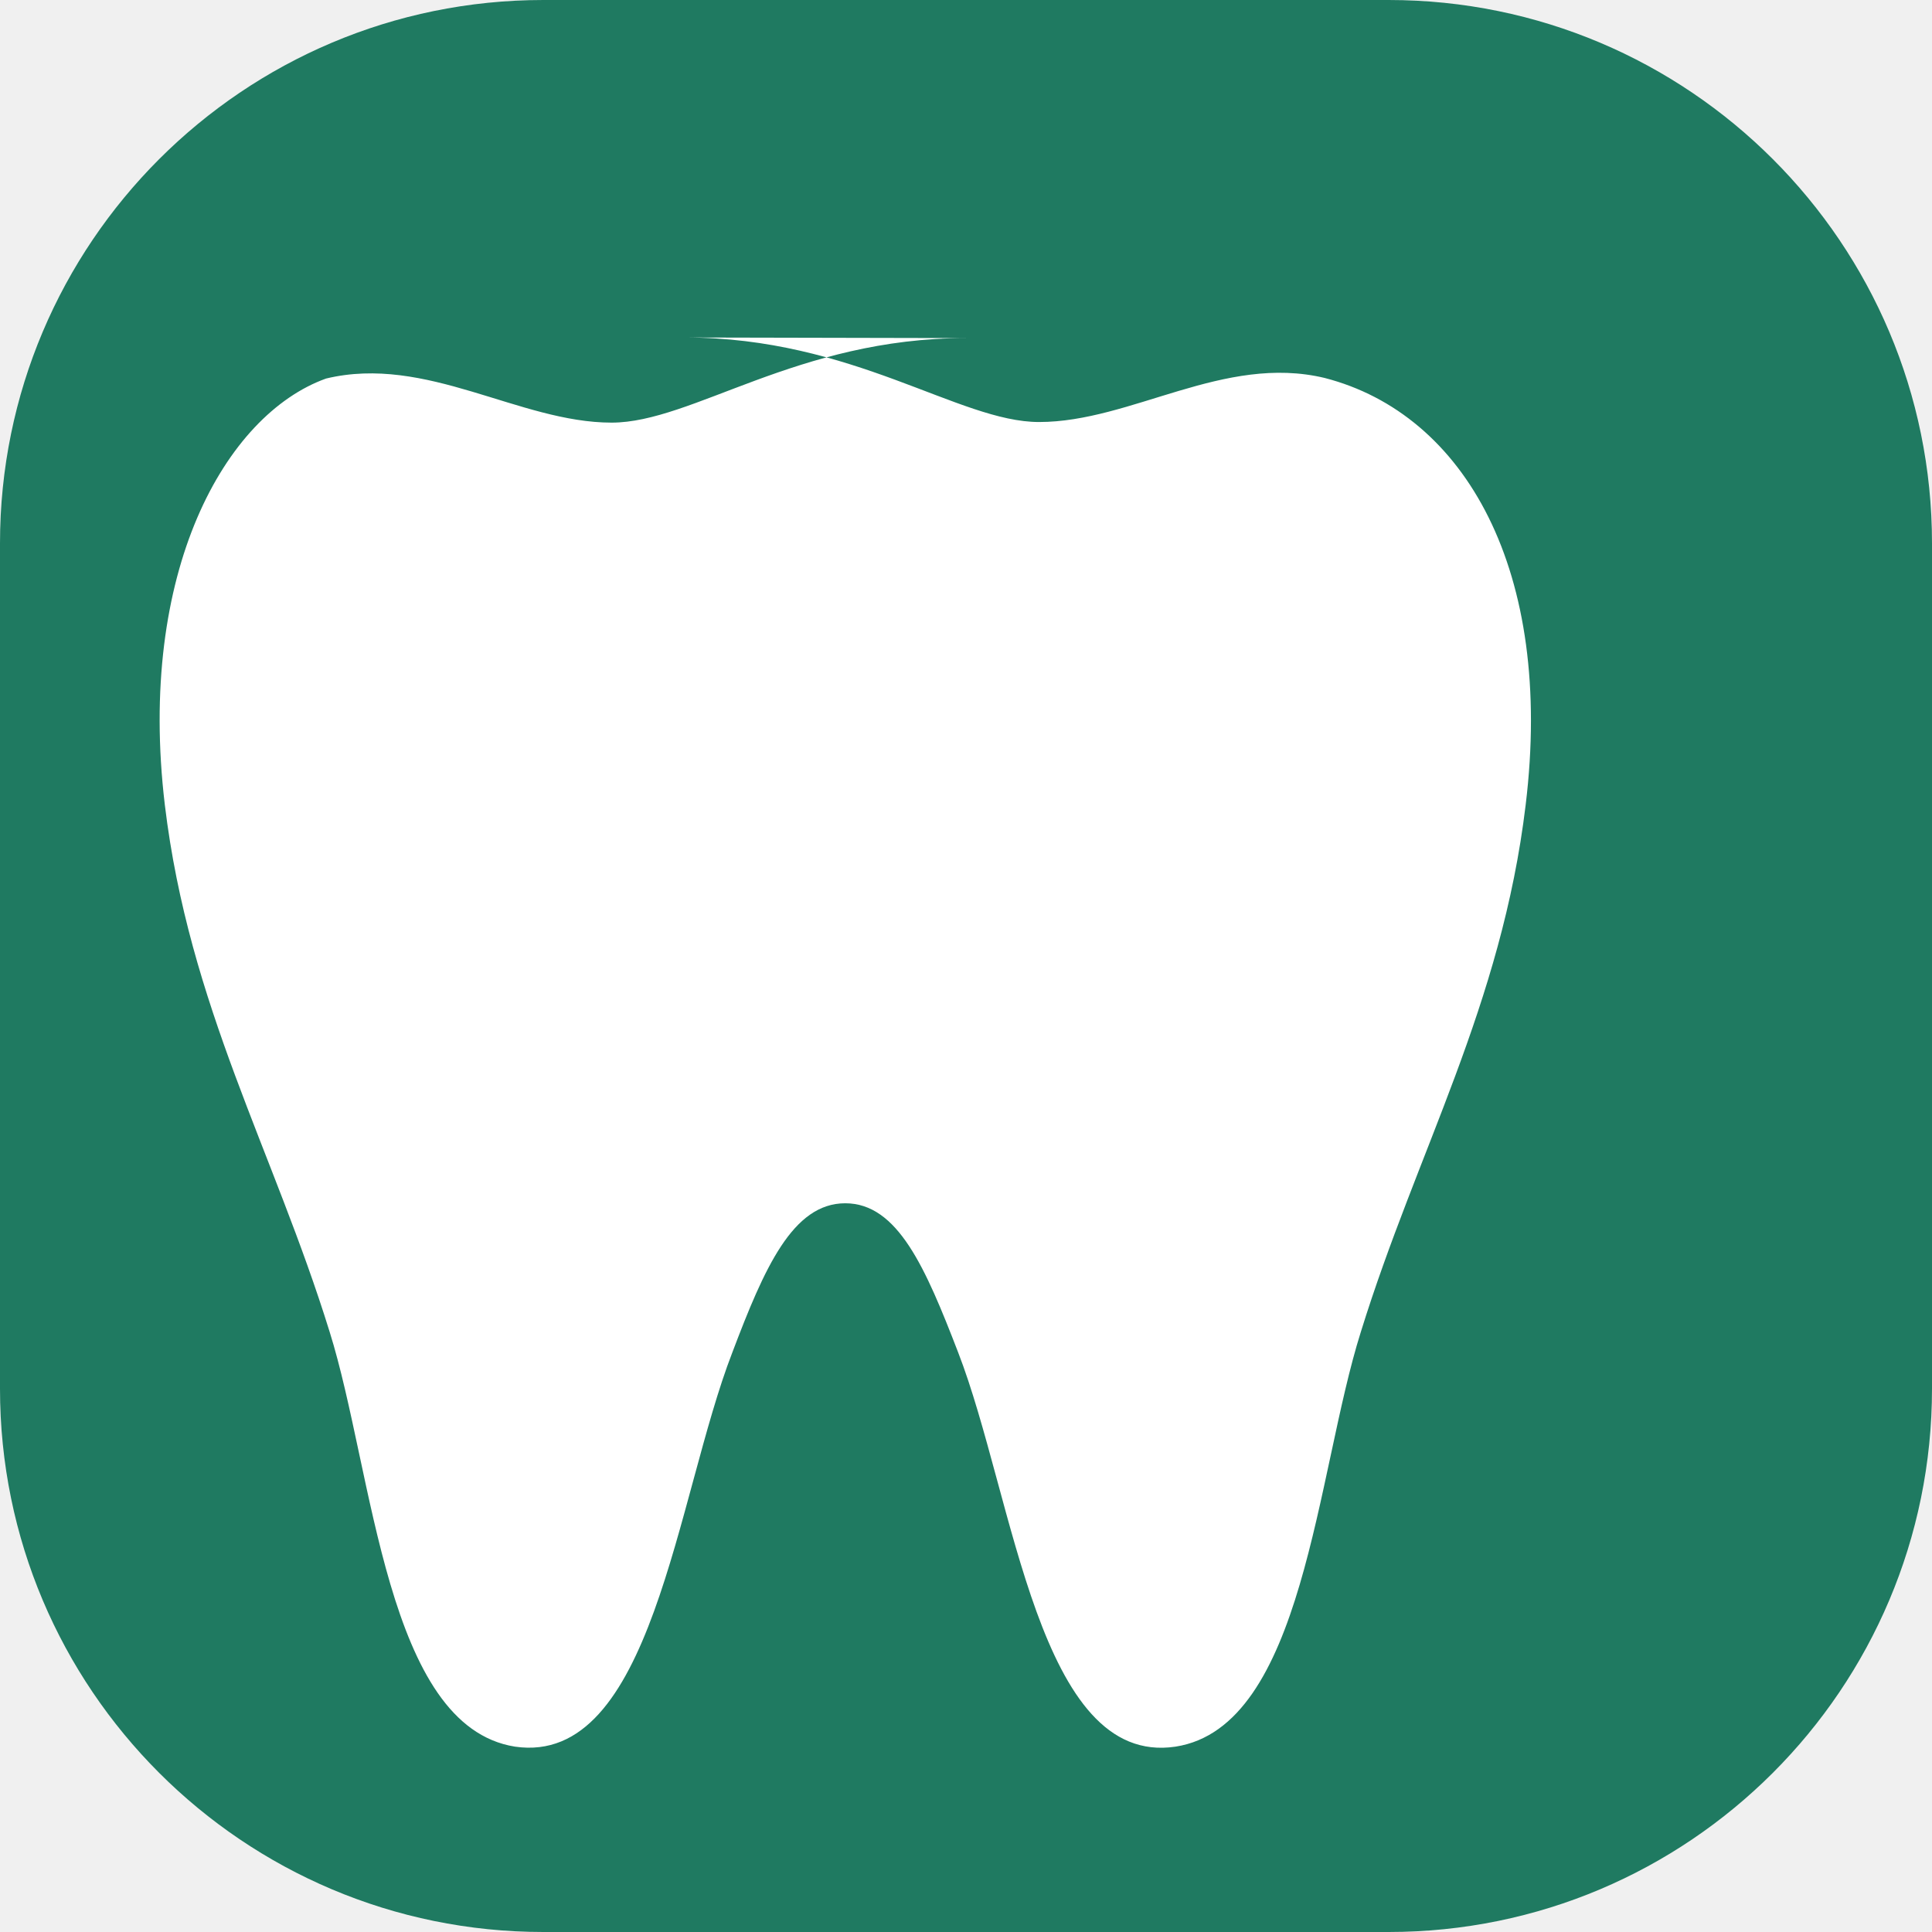
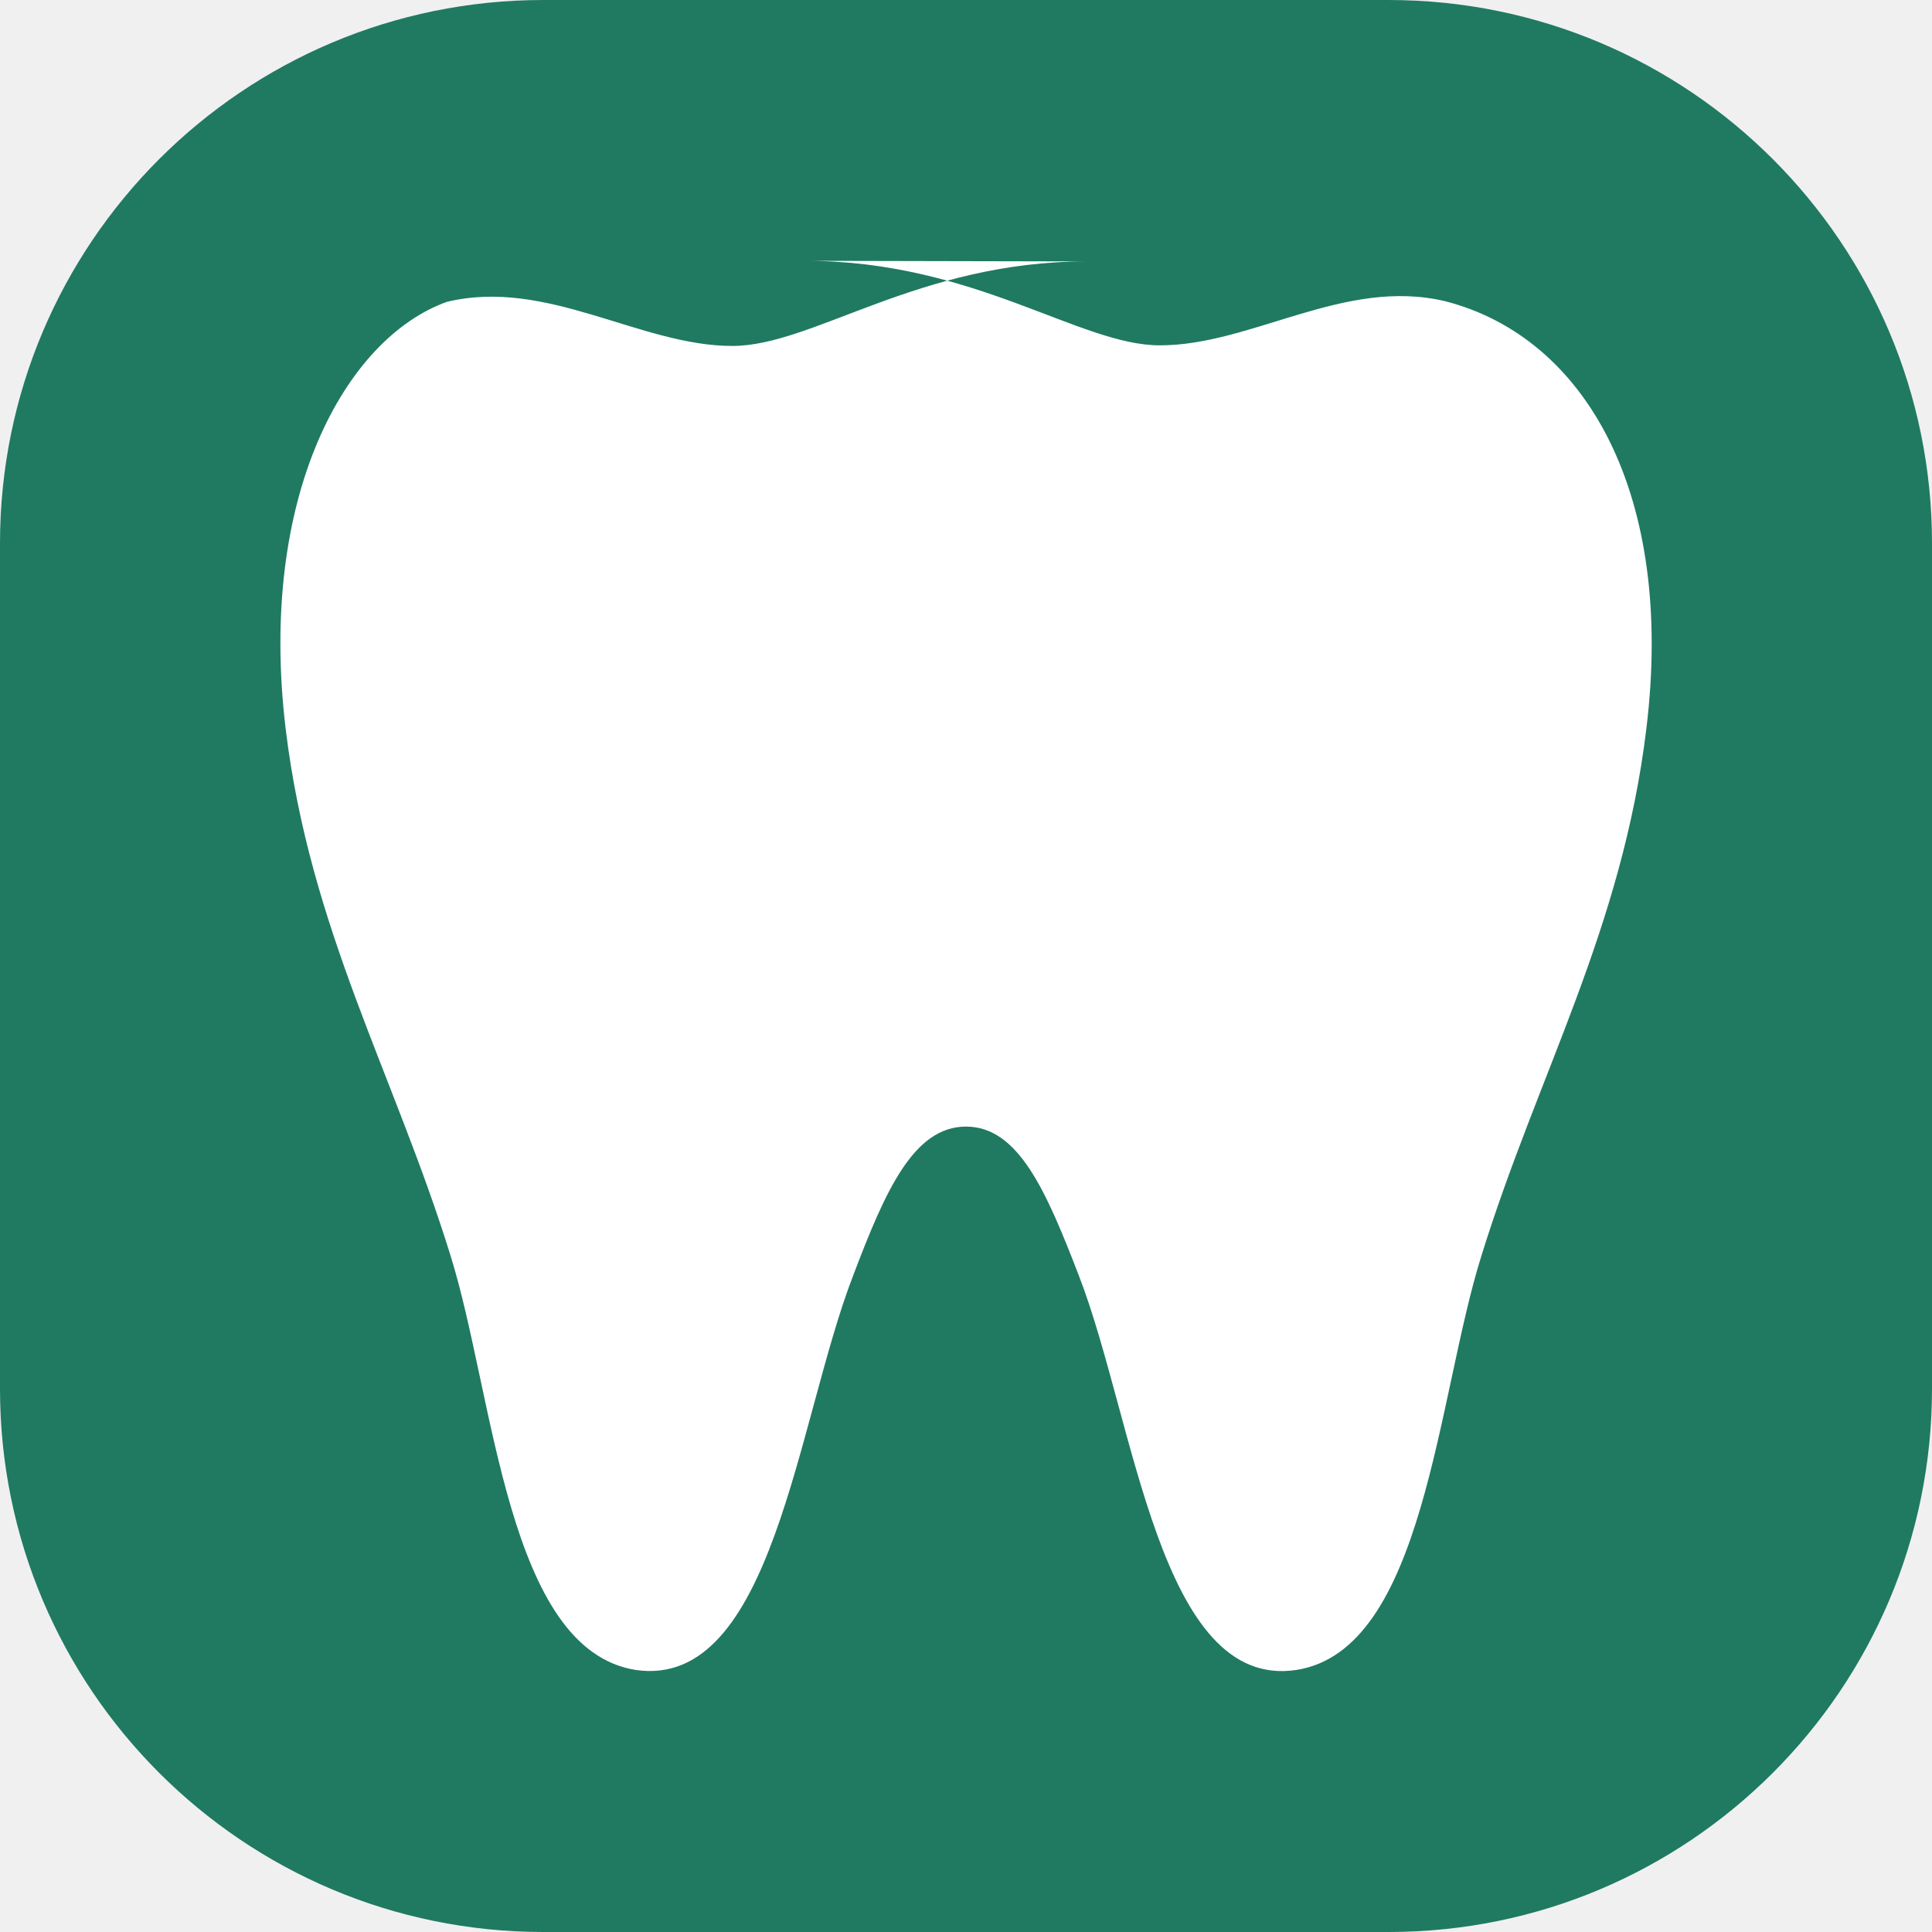
<svg xmlns="http://www.w3.org/2000/svg" width="32" height="32" viewBox="0 0 32 32" fill="none">
  <rect width="32" height="32" rx="9" fill="#1F7A61" />
-   <path d="M16 5.6c-2.8 0-4.53 1.4-5.87 1.4-1.53 0-3.07-1.13-4.73-.73C3.73 6.87 2.27 9.47 2.73 13.33c.4 3.33 1.8 5.73 2.73 8.73.73 2.33.93 6.53 3.07 6.87 2.27.33 2.67-4.13 3.6-6.53.53-1.4 1-2.47 1.87-2.47s1.33 1.07 1.87 2.47c.93 2.4 1.33 6.87 3.6 6.53 2.13-.33 2.33-4.53 3.07-6.87.93-3 2.33-5.4 2.73-8.73.47-3.87-1-6.47-3.33-7.07-1.67-.4-3.2.73-4.73.73-1.33 0-3.07-1.4-5.87-1.4z" fill="white" />
+   <g transform="translate(2, -1.27)">
+     <path d="M16 5.6c-2.8 0-4.53 1.4-5.87 1.4-1.53 0-3.07-1.13-4.73-.73C3.73 6.87 2.27 9.47 2.73 13.33c.4 3.33 1.8 5.73 2.73 8.73.73 2.33.93 6.53 3.07 6.87 2.27.33 2.67-4.13 3.6-6.53.53-1.4 1-2.47 1.87-2.47s1.33 1.07 1.87 2.47c.93 2.4 1.33 6.87 3.6 6.53 2.13-.33 2.33-4.53 3.07-6.87.93-3 2.33-5.4 2.73-8.73.47-3.87-1-6.47-3.33-7.07-1.67-.4-3.2.73-4.73.73-1.33 0-3.07-1.4-5.87-1.4z" fill="white" />
+   </g>
</svg>
